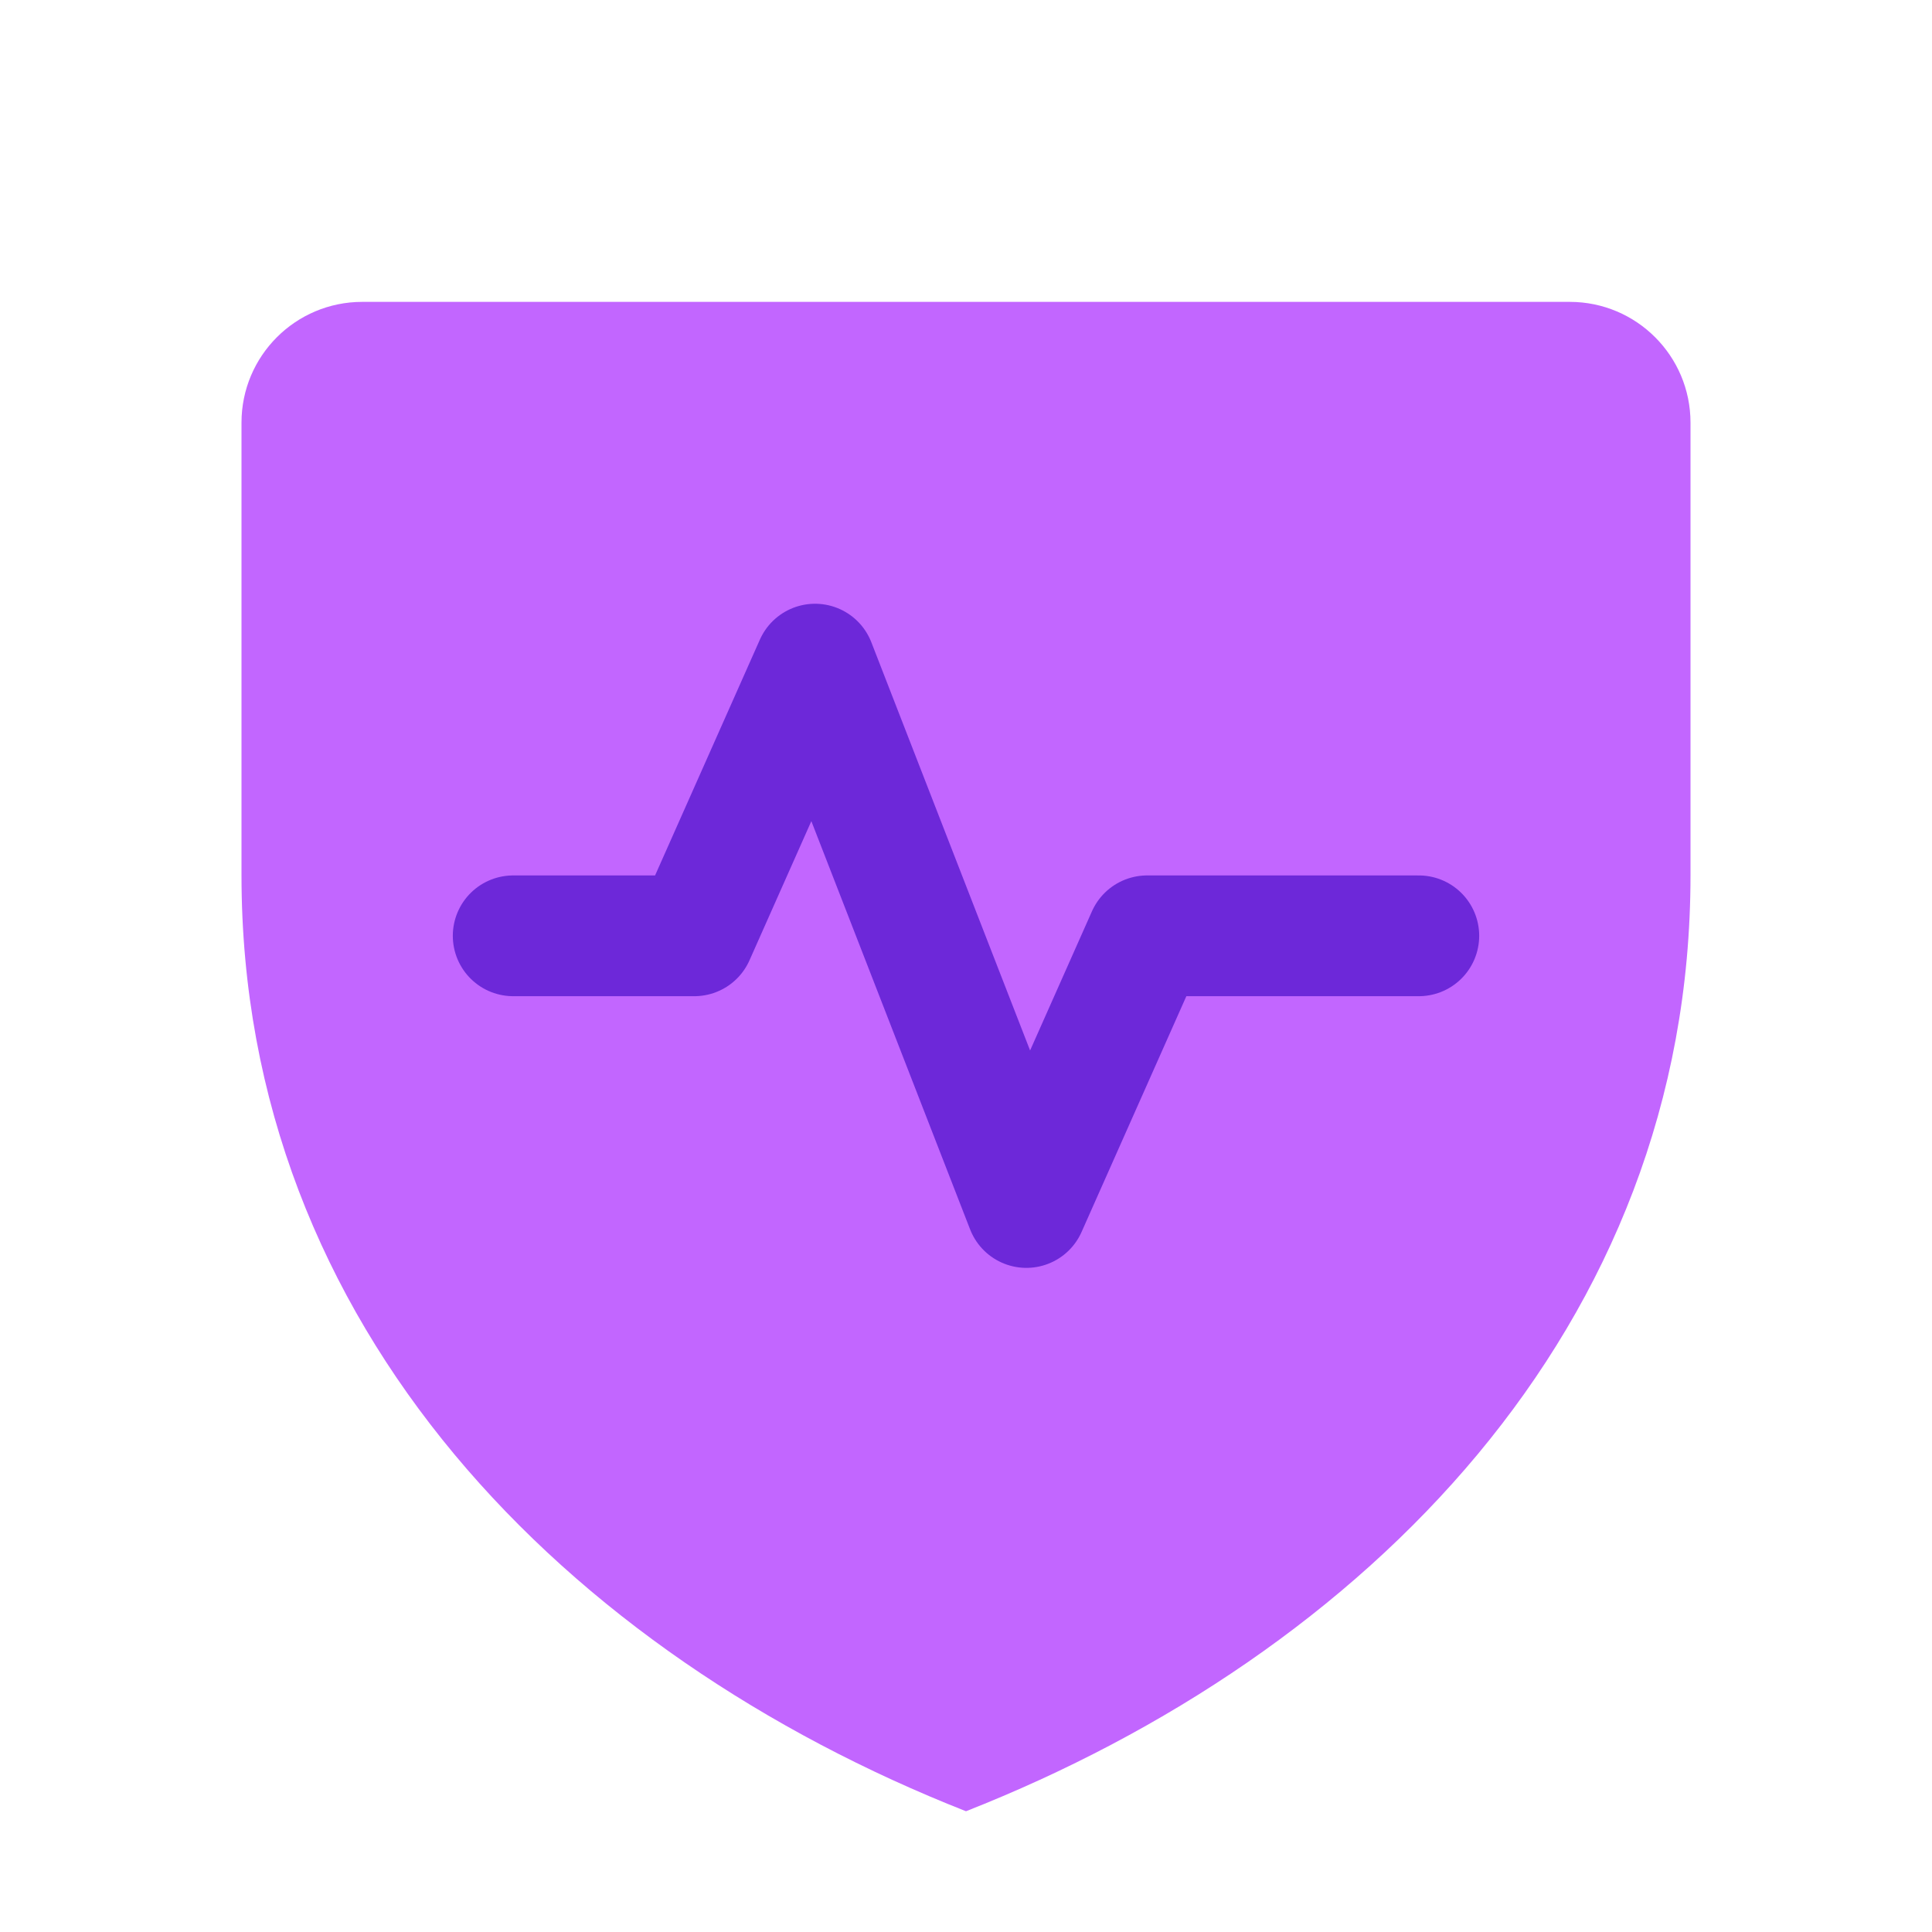
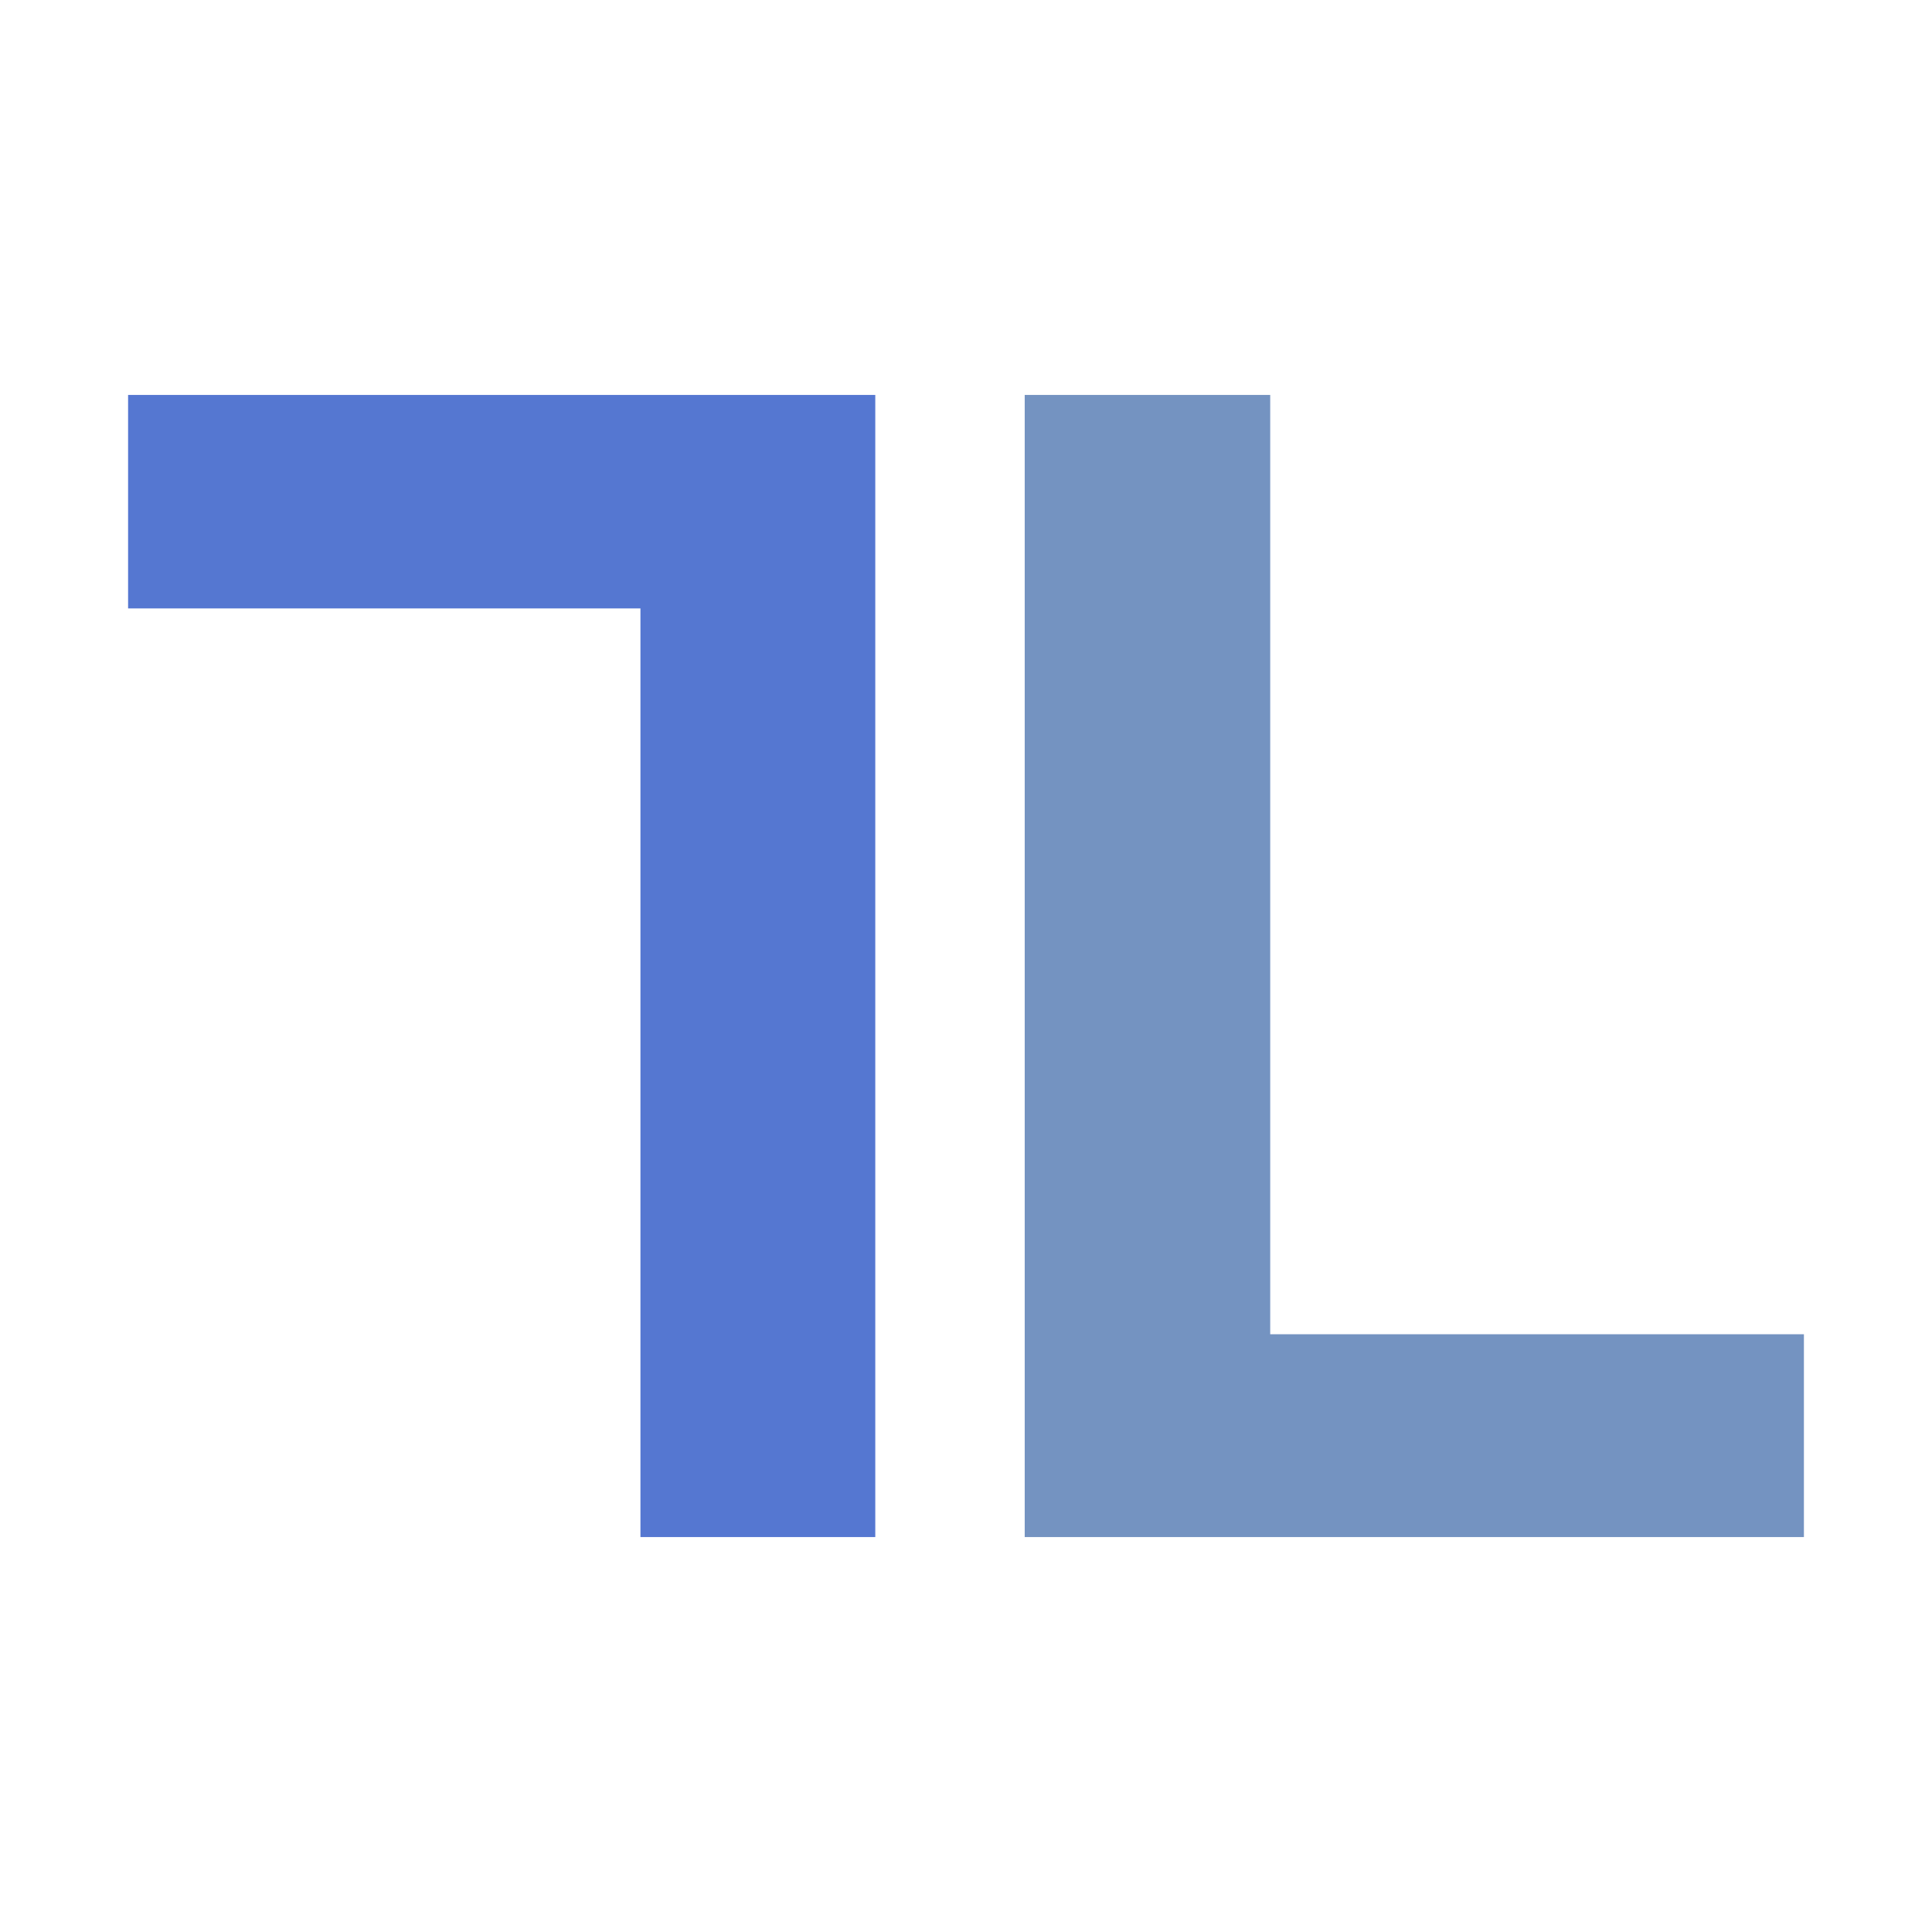
- <svg xmlns="http://www.w3.org/2000/svg" width="32" height="32" viewBox="0 0 32 32" role="img" aria-label="TLSOC">
-   <path d="M6 5 H26 A2 2 0 0 1 28 7 V14.5 C28 22 22.6 27.4 16 30 C9.4 27.4 4 22 4 14.5 V7 A2 2 0 0 1 6 5 Z" fill="#C266FF" />
-   <path d="M8.5 15.5 H11.5 L13.5 11 L17 20 L19 15.5 H23.5" fill="none" stroke="#6D28D9" stroke-width="2" stroke-linecap="round" stroke-linejoin="round" />
+ <svg xmlns="http://www.w3.org/2000/svg" width="32" height="32" viewBox="10 8 181 181" role="img" aria-label="TLSOC — IITB Trust Lab">
+   <path d="M22 45 H92 V152 H70 V65 H22 Z" fill="#5577D1" />
+   <path d="M106 45 H129 V133 H179 V152 H106 Z" fill="#7493C1" />
</svg>
